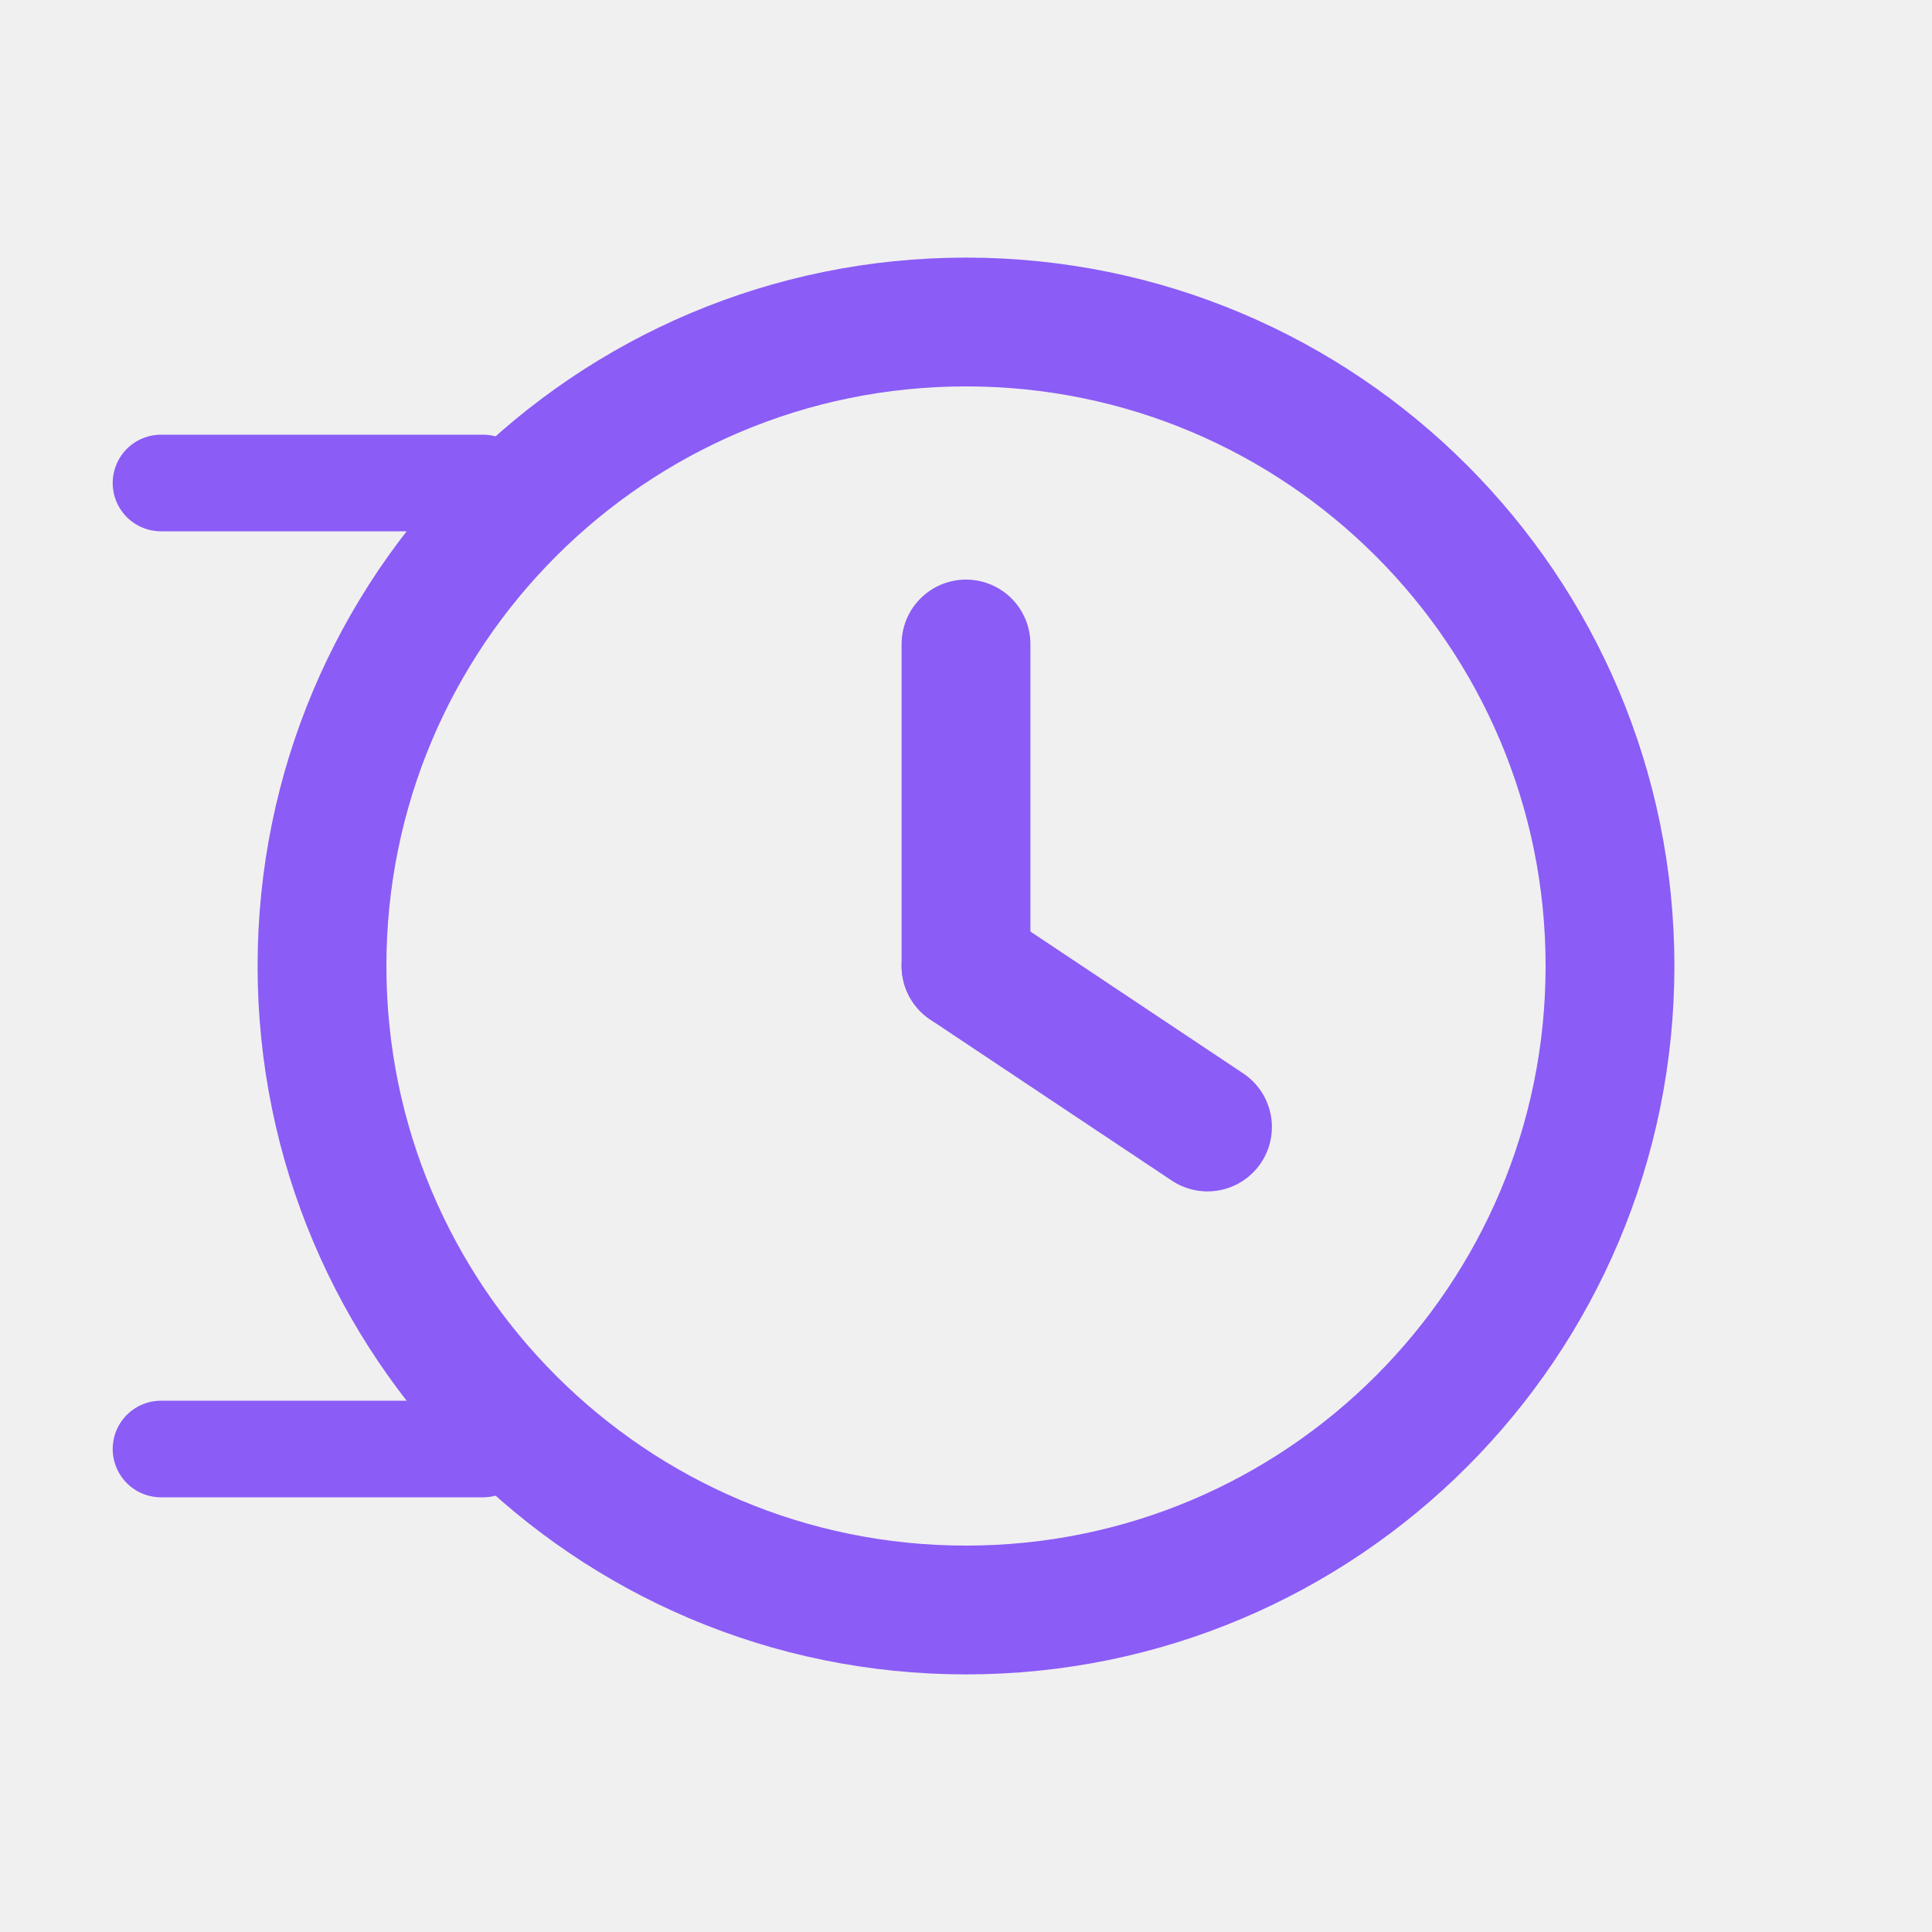
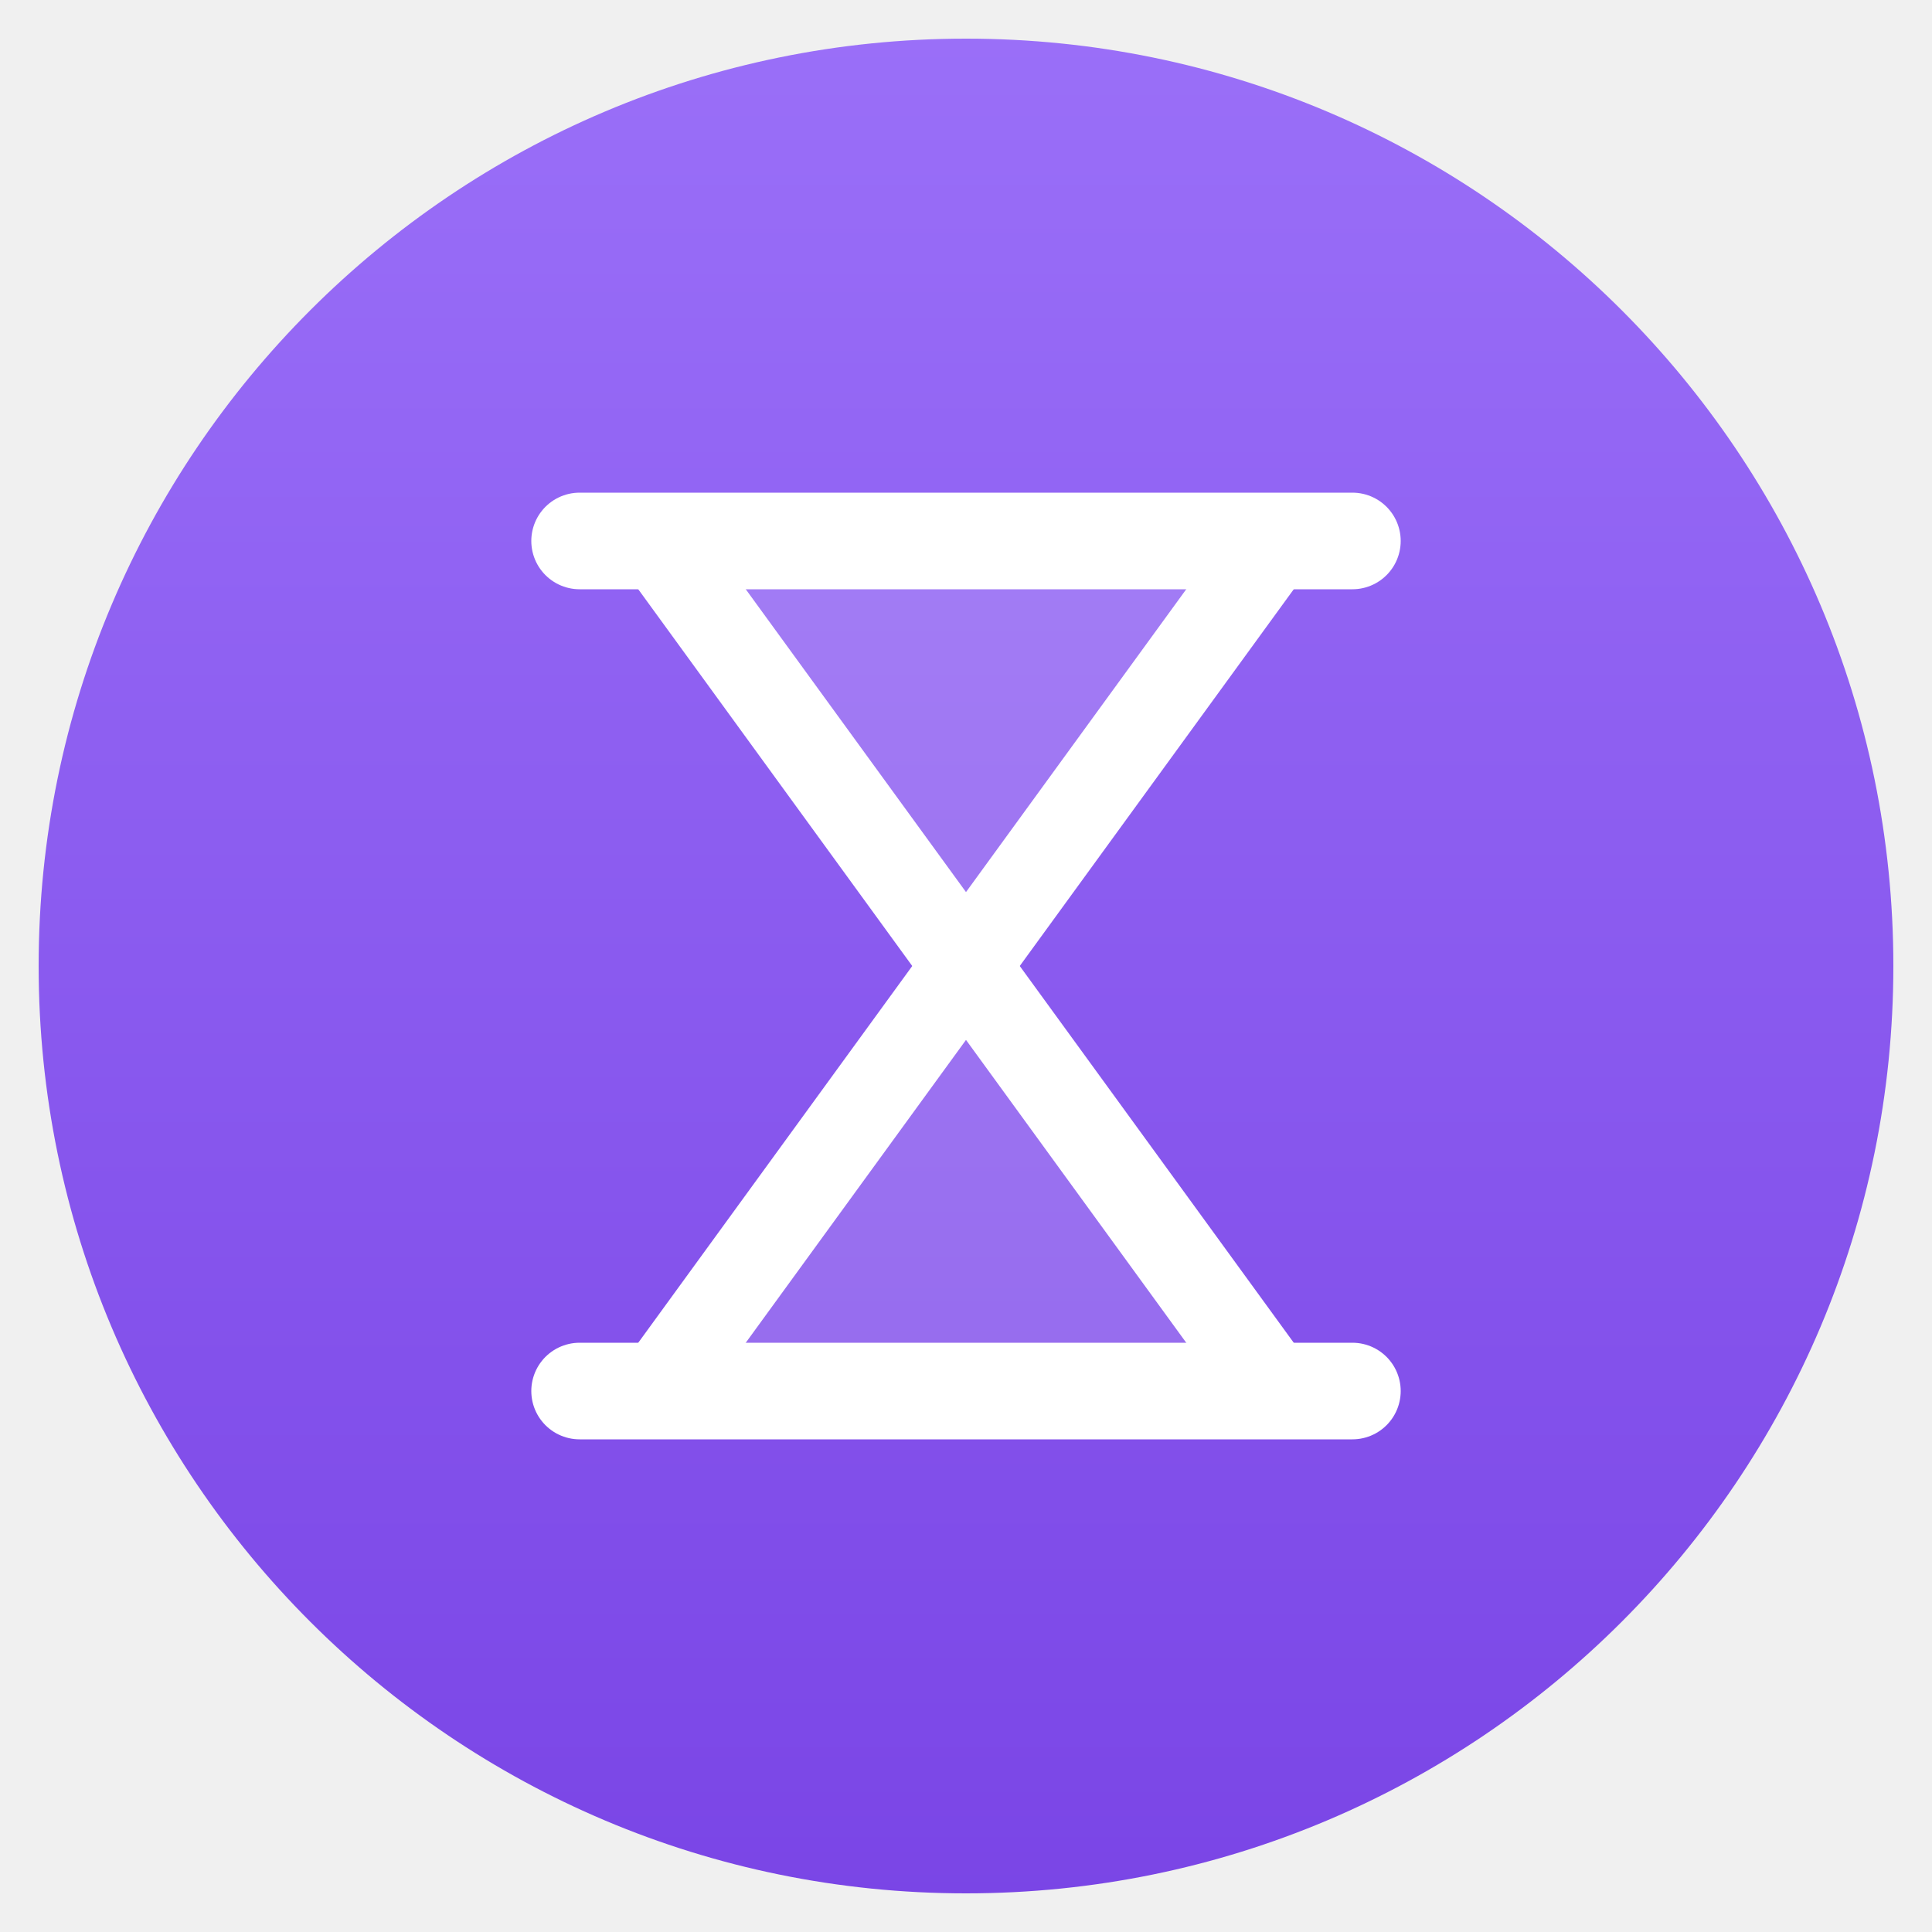
- <svg xmlns="http://www.w3.org/2000/svg" viewBox="0 0 24 24" fill="none" stroke="#8b5cf6" stroke-width="1.6" stroke-linecap="round" stroke-linejoin="round">
-   <circle cx="12" cy="12" r="8" />
-   <line x1="12" y1="8" x2="12" y2="12" />
-   <line x1="12" y1="12" x2="15" y2="14" />
-   <line x1="2" y1="6" x2="6" y2="6" stroke="#8b5cf6" stroke-width="1.2" />
-   <line x1="2" y1="18" x2="6" y2="18" stroke="#8b5cf6" stroke-width="1.2" />
+ <svg xmlns="http://www.w3.org/2000/svg" viewBox="0 0 100 100" width="100" height="100">
+   <defs>
+     <linearGradient id="bg" x1="0" y1="0" x2="0" y2="1">
+       <stop offset="0" stop-color="#9A6FF8" />
+       <stop offset="1" stop-color="#7A45E6" />
+     </linearGradient>
+   </defs>
+   <circle cx="50" cy="50" r="48" fill="url(#bg)" />
+   <g fill="none" stroke="#FFFFFF" stroke-width="4.5" stroke-linejoin="round" stroke-linecap="round">
+     <path d="M34 28 L66 28 L50 50 Z" fill="#FFFFFF" fill-opacity="0.16" />
+     <path d="M34 72 L66 72 L50 50 Z" fill="#FFFFFF" fill-opacity="0.16" />
+     <line x1="30" y1="28" x2="70" y2="28" stroke-width="5" />
+     <line x1="30" y1="72" x2="70" y2="72" stroke-width="5" />
+   </g>
</svg>
